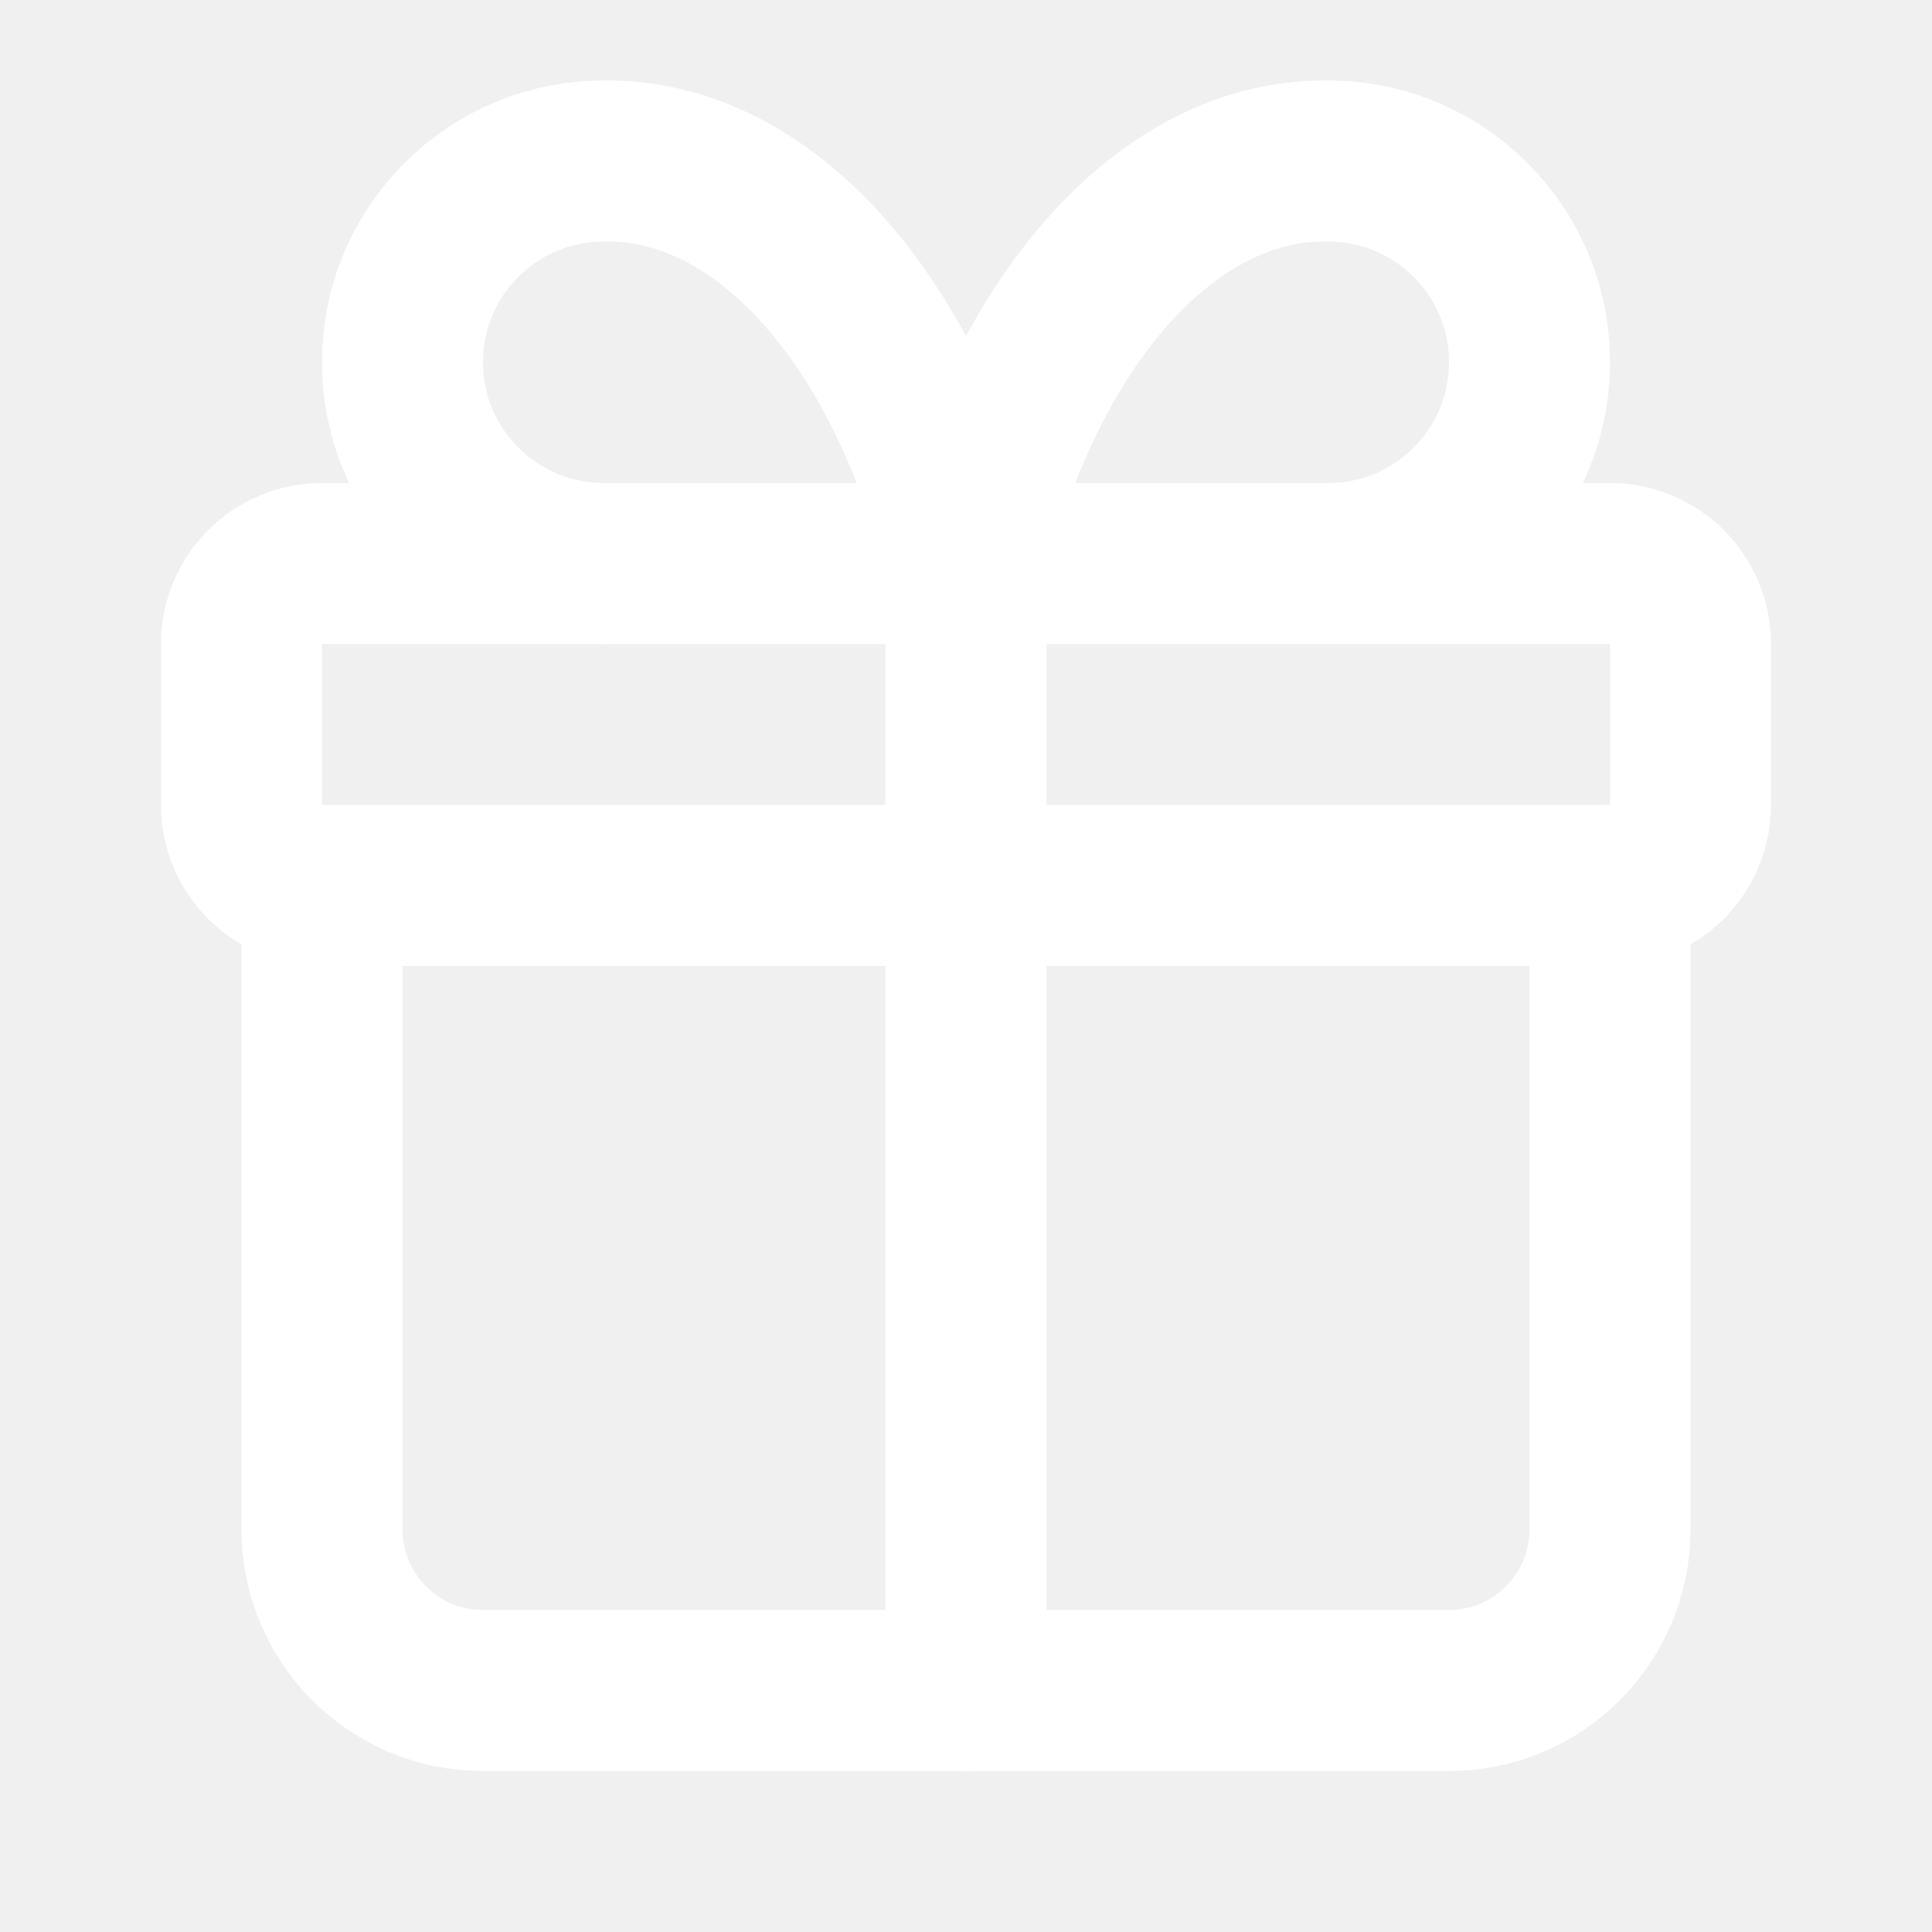
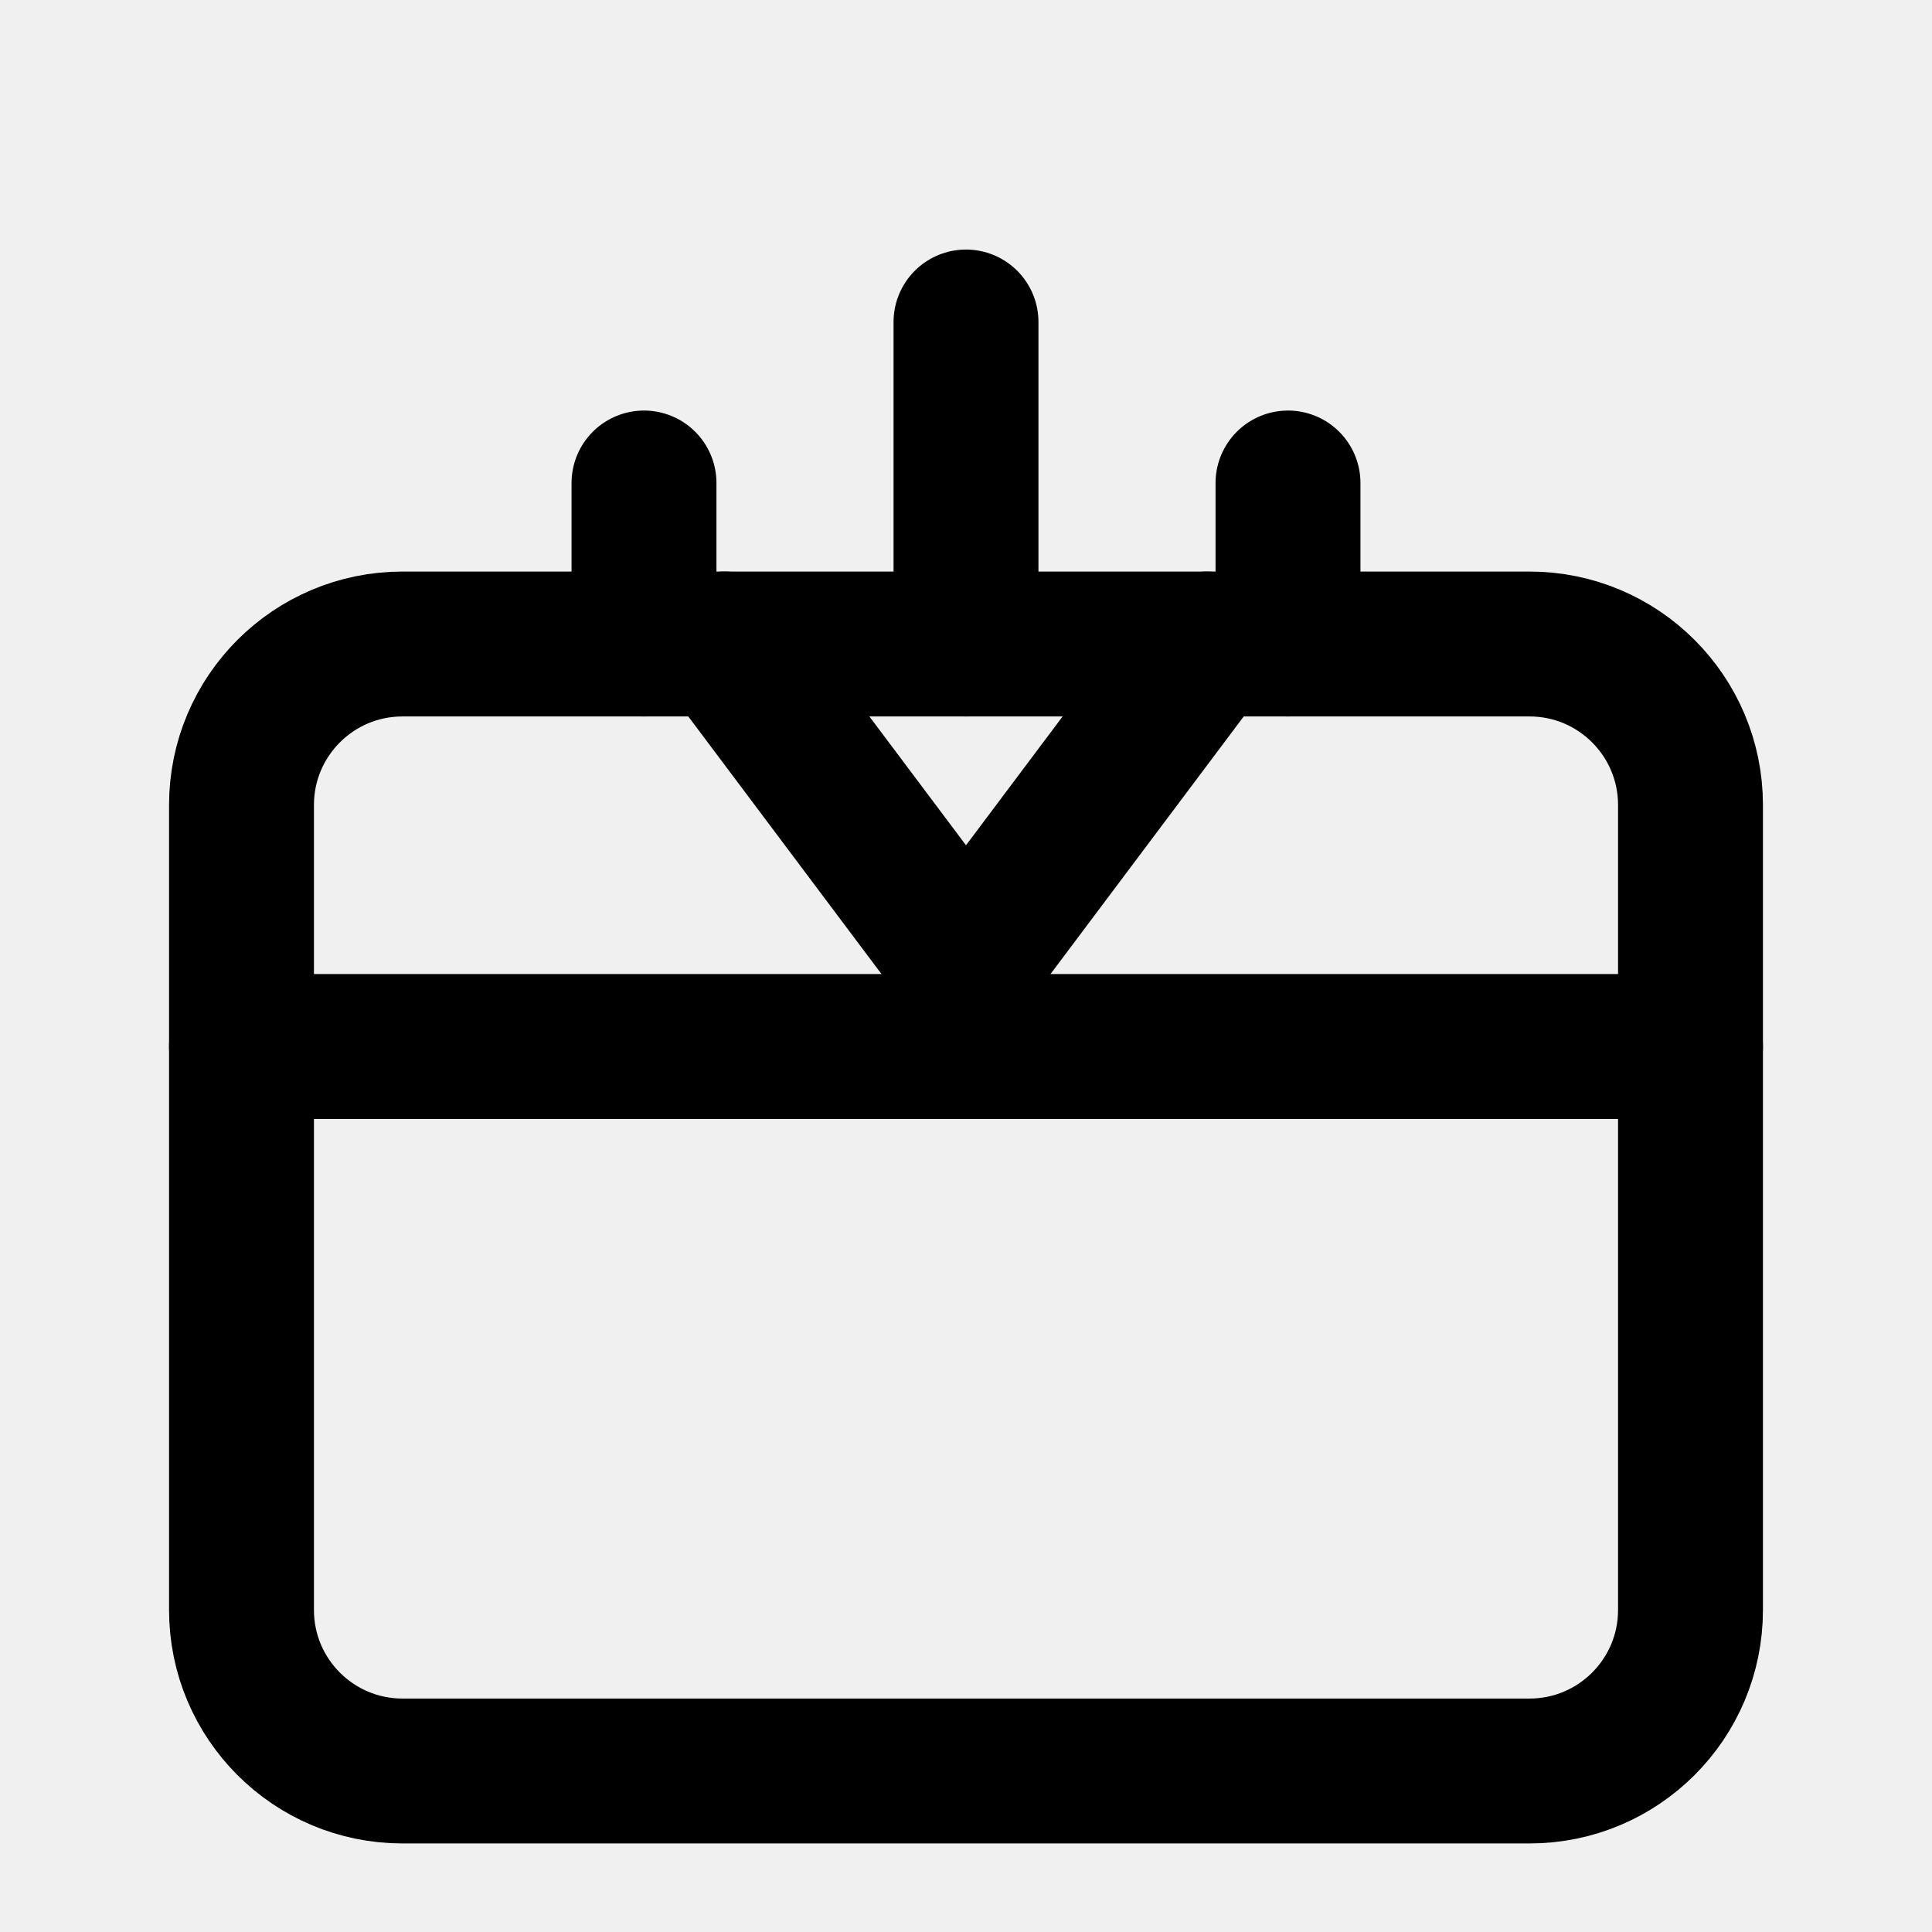
- <svg xmlns="http://www.w3.org/2000/svg" width="48" height="48" viewBox="0 0 24 24" fill="none" stroke="#FFFFFF" stroke-width="2" stroke-linecap="round" stroke-linejoin="round">
-   <path d="M12 7v14" />
-   <path d="M20 11v8a2 2 0 0 1-2 2H6a2 2 0 0 1-2-2v-8" />
-   <path d="M7.5 7a1 1 0 0 1 0-5A4.8 8 0 0 1 12 7a4.8 8 0 0 1 4.5-5 1 1 0 0 1 0 5" />
-   <rect x="3" y="7" width="18" height="4" rx="1" />
+ <svg xmlns="http://www.w3.org/2000/svg" viewBox="0 0 24 24" fill="none" stroke="currentColor" stroke-width="1.8" stroke-linecap="round" stroke-linejoin="round">
+   <rect x="3" y="8" width="18" height="14" rx="2" />
+   <path d="M12 8V4" />
+   <path d="M8 8V6" />
+   <path d="M16 8V6" />
+   <path d="M3 13h18" />
+   <path d="M9 8l3 4 3-4" />
</svg>
